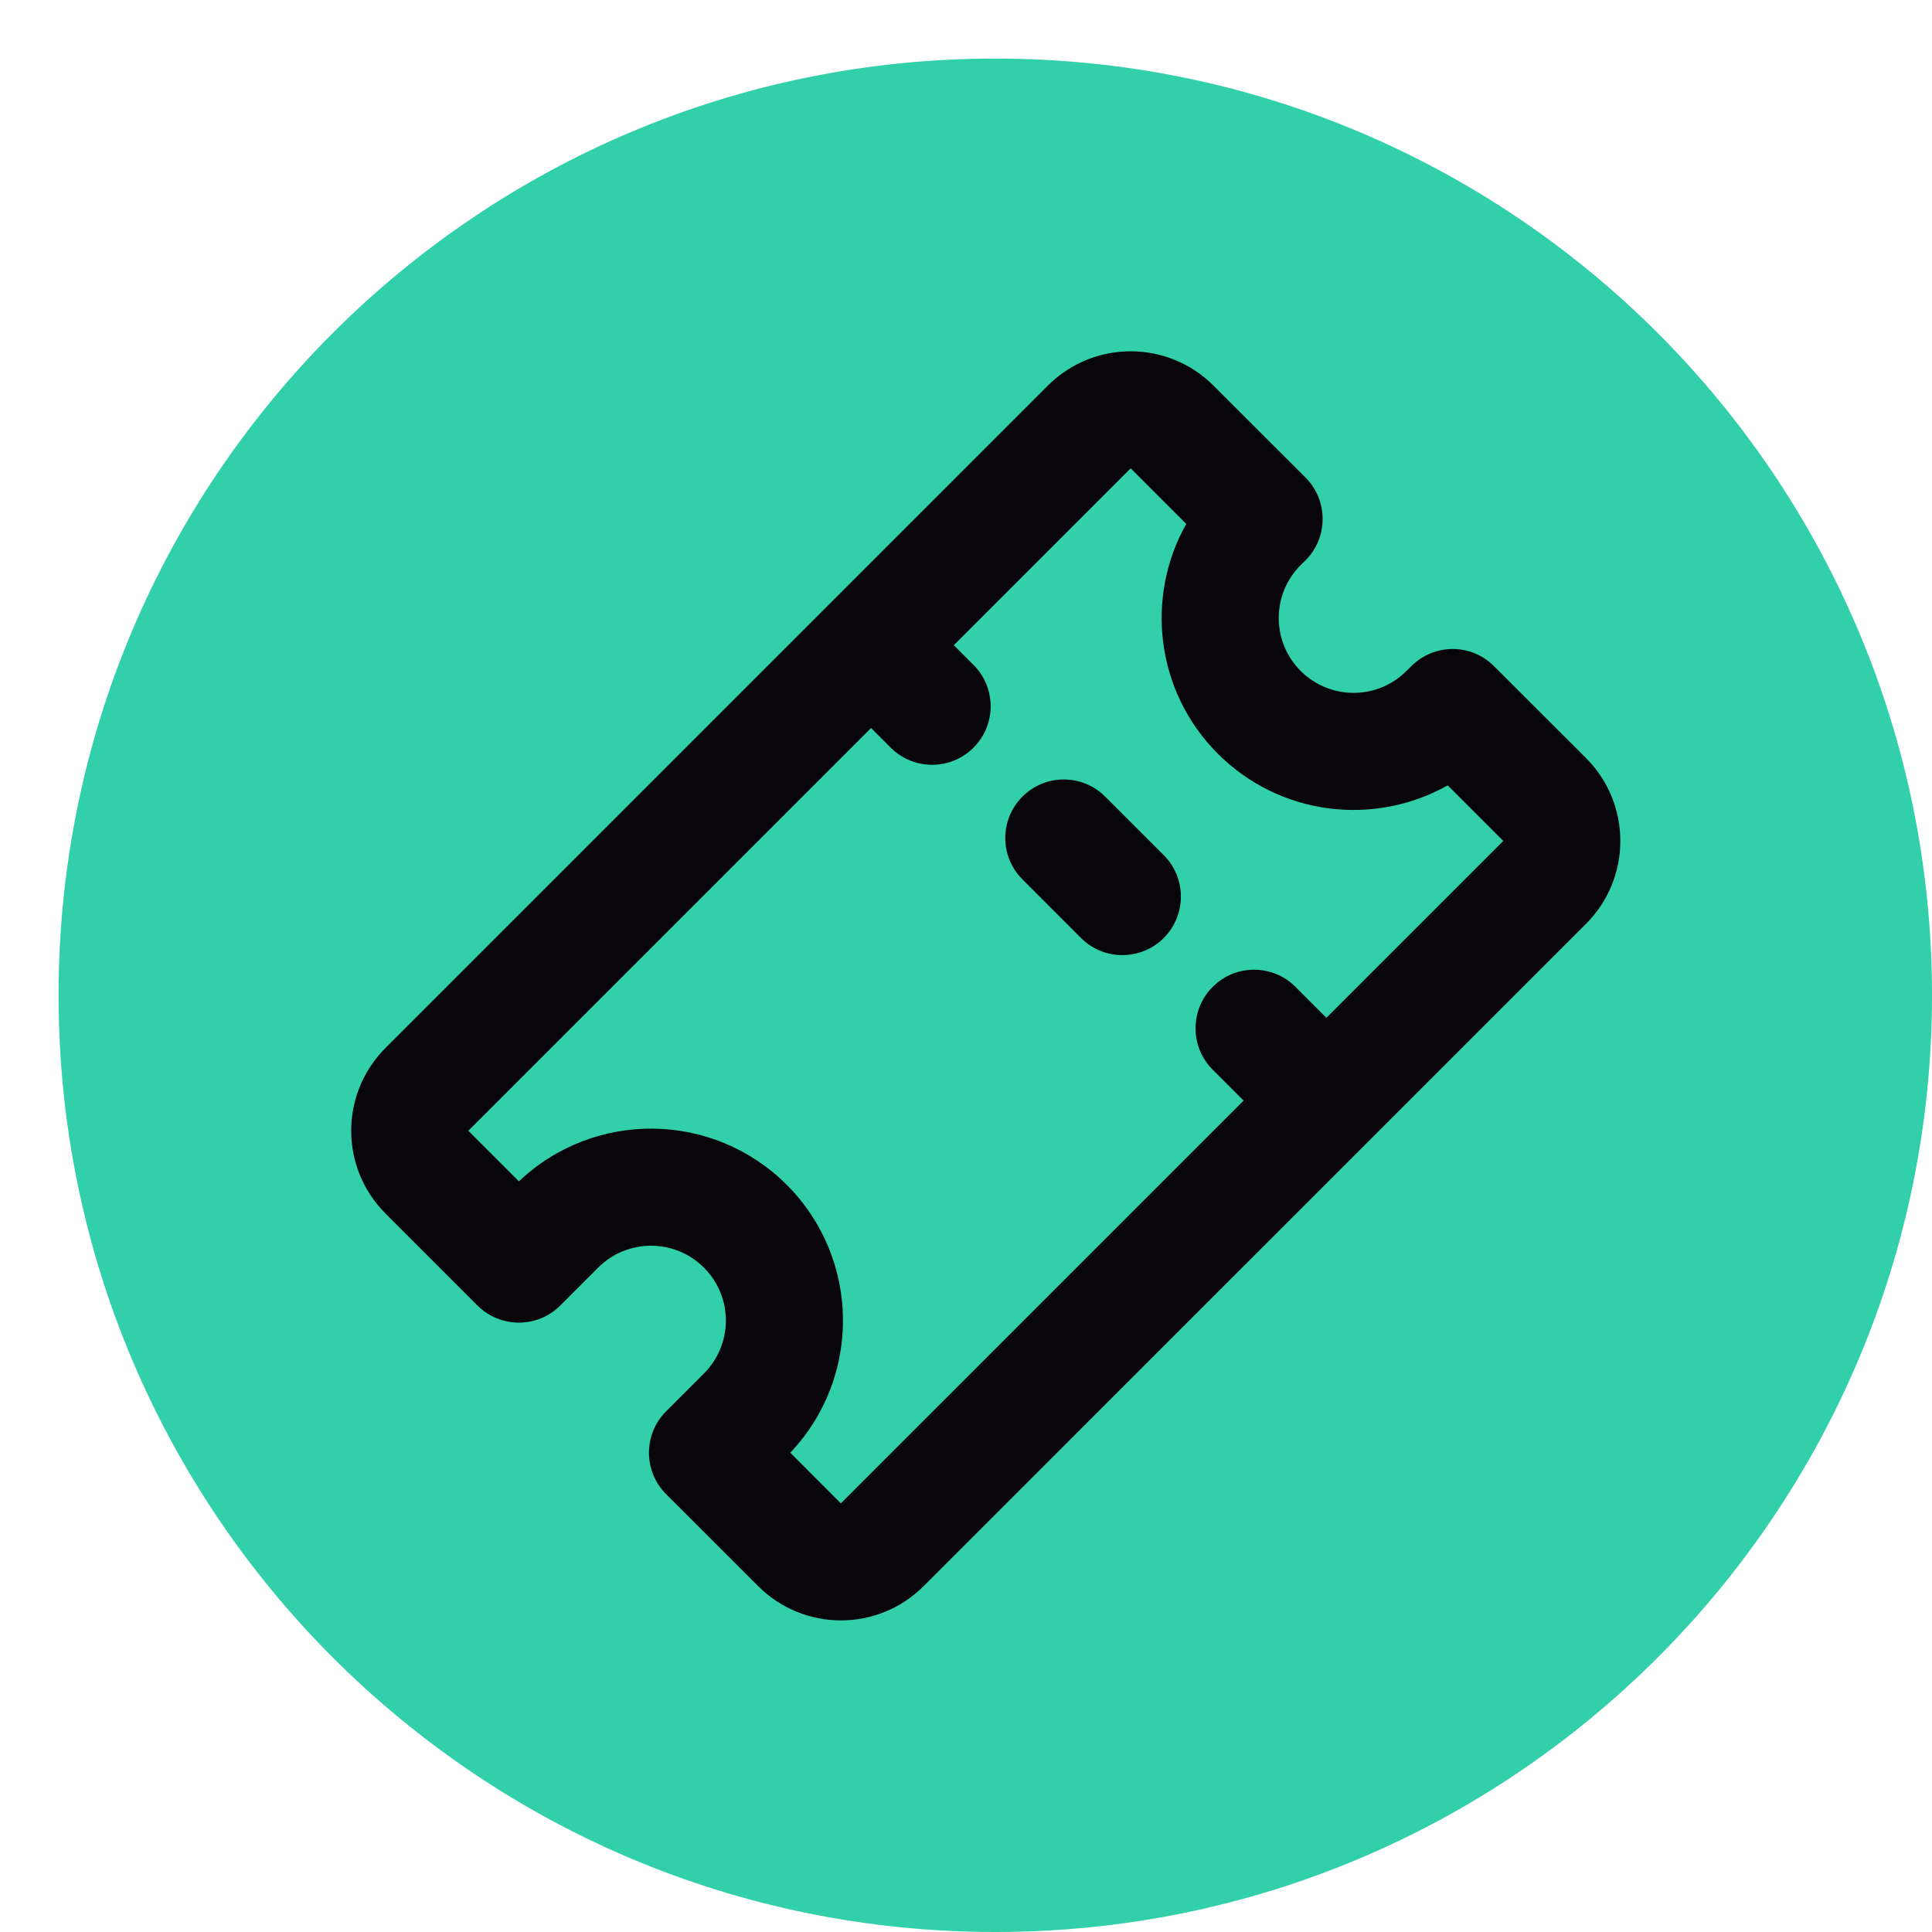
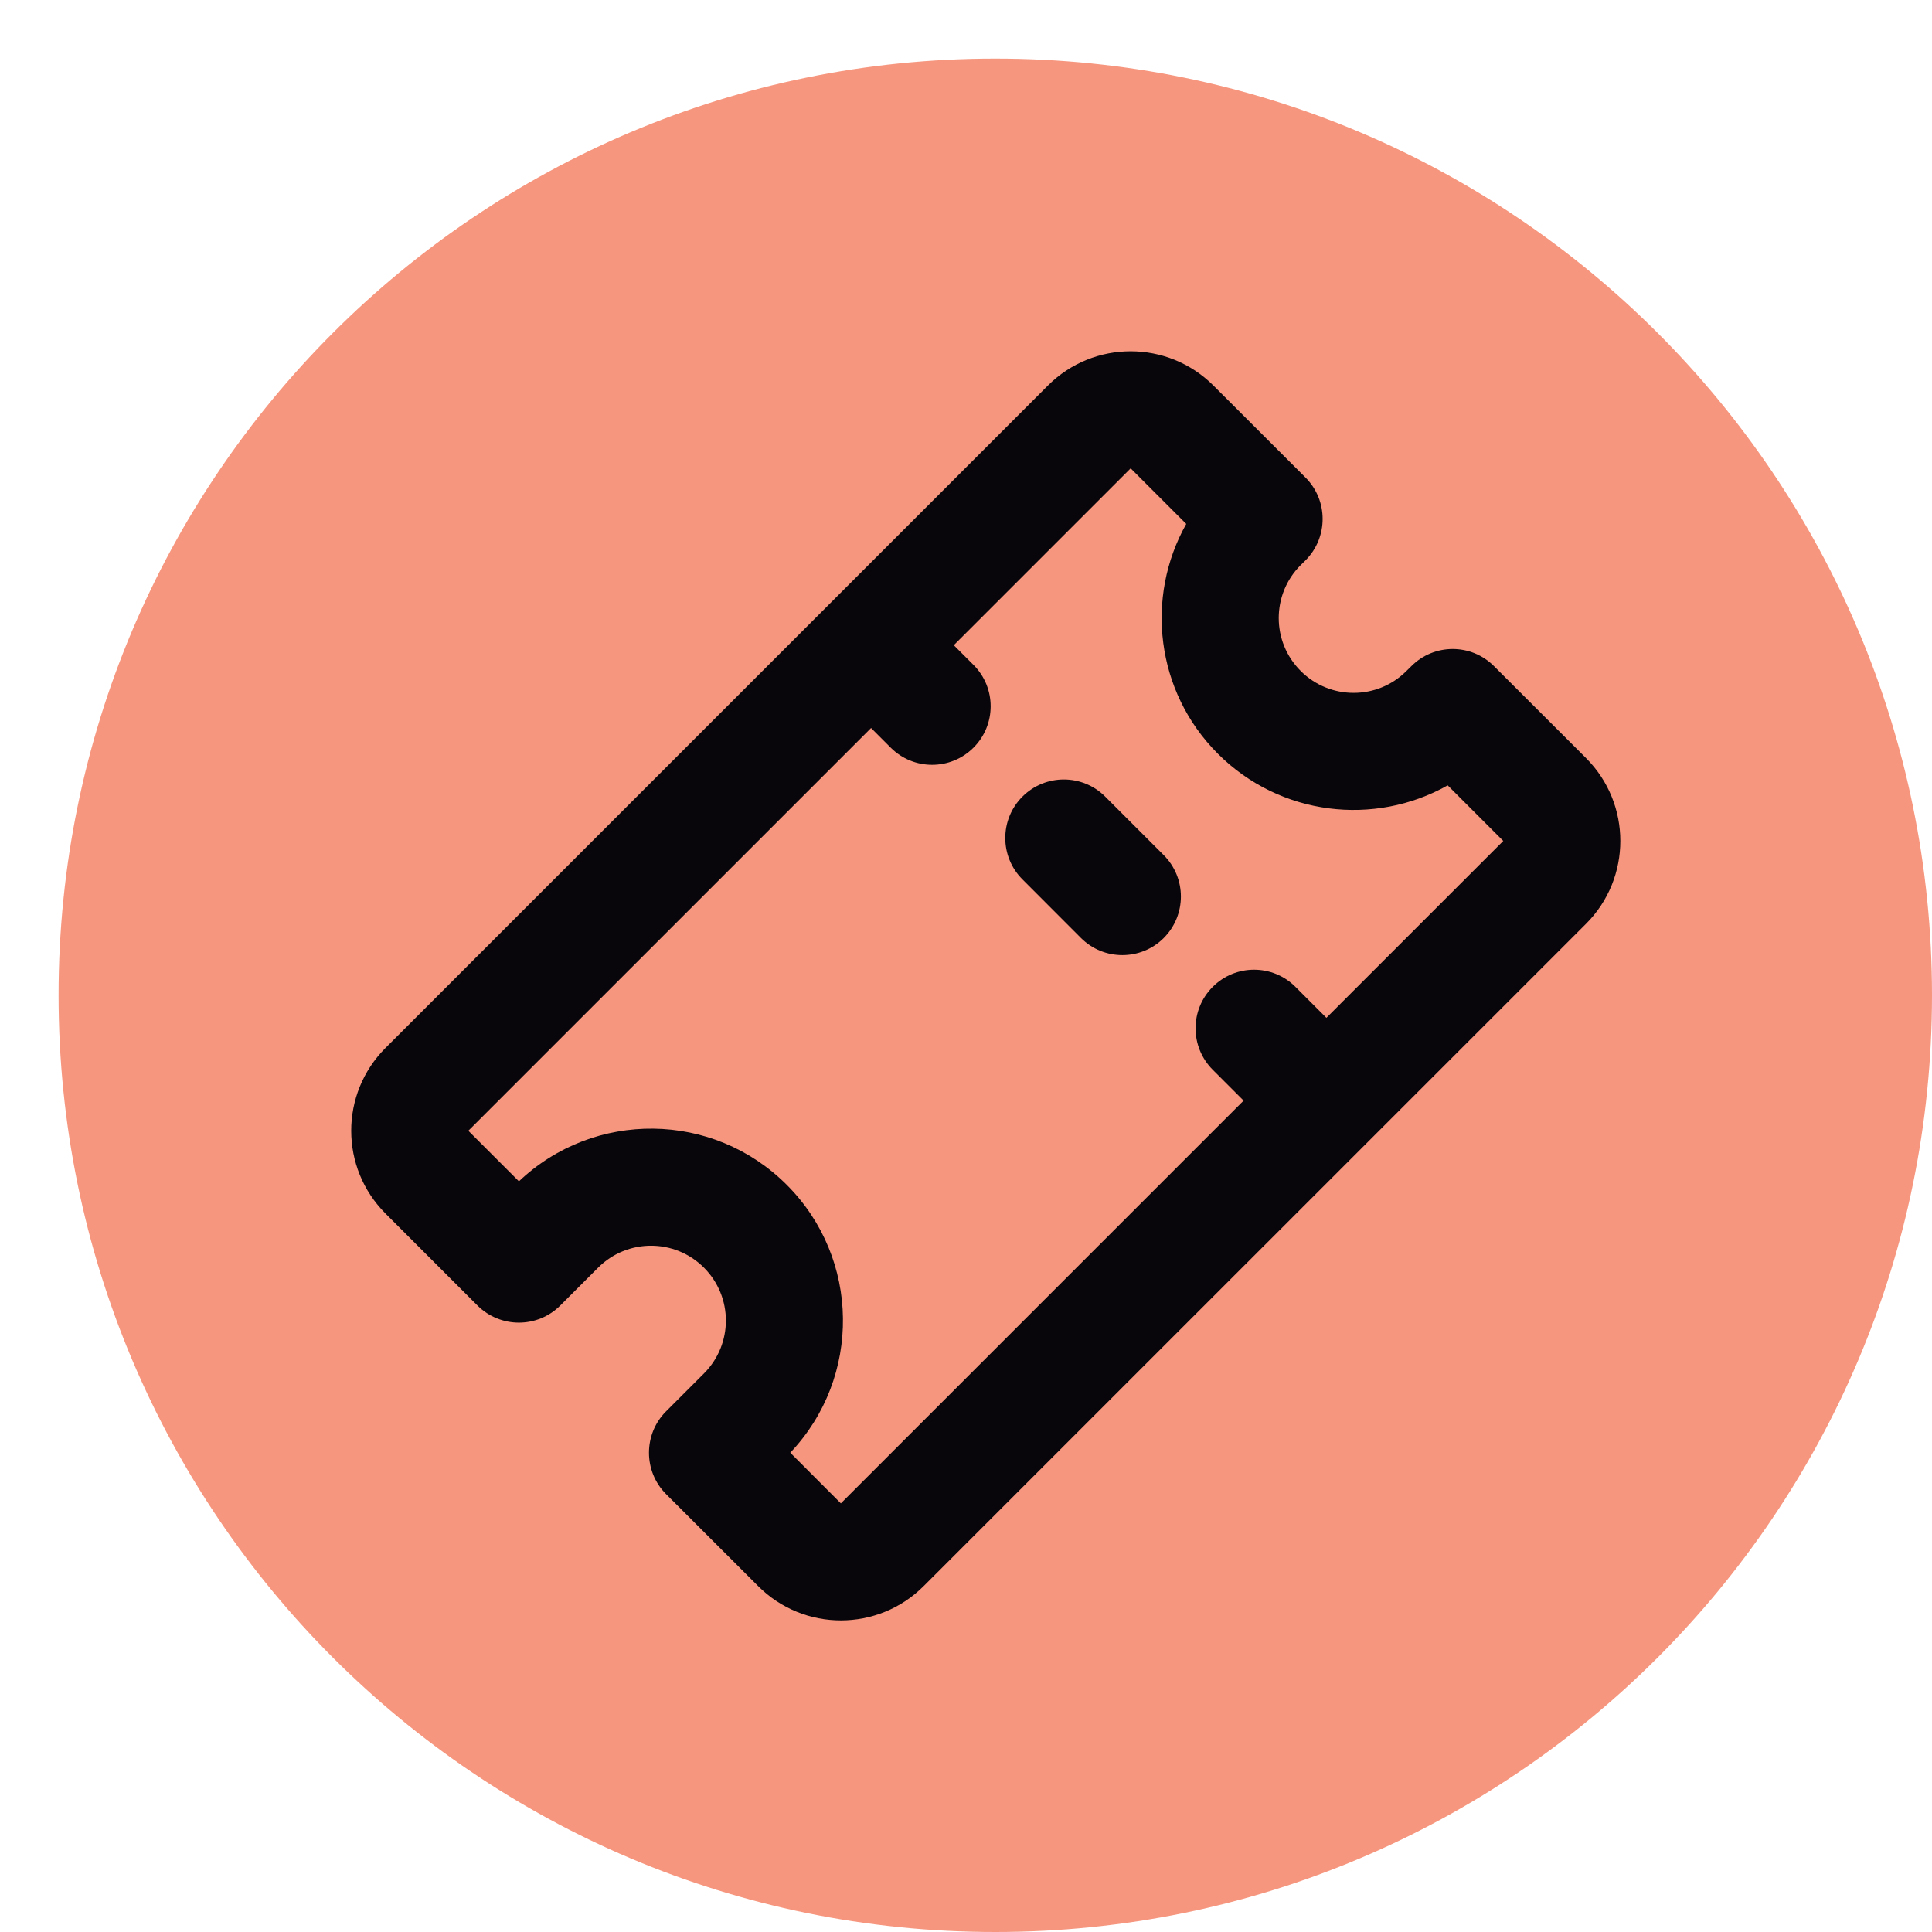
<svg xmlns="http://www.w3.org/2000/svg" width="22" height="22" fill="none" viewBox="0 0 22 22">
-   <path fill="#31D0AA" d="M22 11.333C22 17.224 17.224 22 11.333 22C5.442 22 0.667 17.224 0.667 11.333C0.667 5.442 5.442 0.667 11.333 0.667C17.224 0.667 22 5.442 22 11.333Z" />
+   <path fill="#F6967E" d="M22 11.333C22 17.224 17.224 22 11.333 22C5.442 22 0.667 17.224 0.667 11.333C0.667 5.442 5.442 0.667 11.333 0.667C17.224 0.667 22 5.442 22 11.333Z" />
  <path fill="#08060B" d="M12.585 9.071C12.325 8.811 11.903 8.811 11.643 9.071C11.382 9.331 11.382 9.754 11.643 10.014L12.309 10.681C12.569 10.941 12.992 10.941 13.252 10.681C13.512 10.42 13.512 9.998 13.252 9.738L12.585 9.071Z" />
  <path fill="#08060B" fill-rule="evenodd" d="M11.932 4.391C12.453 3.87 13.297 3.87 13.818 4.391L14.866 5.438C15.126 5.698 15.126 6.12 14.866 6.381L14.811 6.435C14.478 6.768 14.478 7.307 14.811 7.64C15.144 7.973 15.684 7.973 16.016 7.64L16.071 7.586C16.331 7.325 16.753 7.325 17.013 7.586L18.061 8.633C18.581 9.154 18.581 9.998 18.061 10.519L10.518 18.061C9.998 18.582 9.153 18.582 8.633 18.061L7.585 17.014C7.325 16.754 7.325 16.331 7.585 16.071L8.016 15.64C8.349 15.307 8.349 14.768 8.016 14.435C7.683 14.102 7.144 14.102 6.811 14.435L6.38 14.866C6.12 15.126 5.698 15.126 5.437 14.866L4.39 13.819C3.869 13.298 3.869 12.454 4.39 11.933L11.932 4.391ZM12.875 5.333L13.508 5.966C13.039 6.799 13.159 7.874 13.868 8.583C14.577 9.292 15.652 9.412 16.485 8.943L17.118 9.576L15.104 11.59L14.752 11.238C14.492 10.977 14.069 10.977 13.809 11.238C13.549 11.498 13.549 11.92 13.809 12.181L14.161 12.533L9.575 17.119L8.999 16.542C9.812 15.686 9.799 14.332 8.959 13.492C8.119 12.652 6.766 12.639 5.909 13.452L5.333 12.876L9.919 8.29L10.143 8.514C10.403 8.774 10.825 8.774 11.085 8.514C11.346 8.254 11.346 7.831 11.085 7.571L10.861 7.347L12.875 5.333Z" clip-rule="evenodd" />
</svg>
